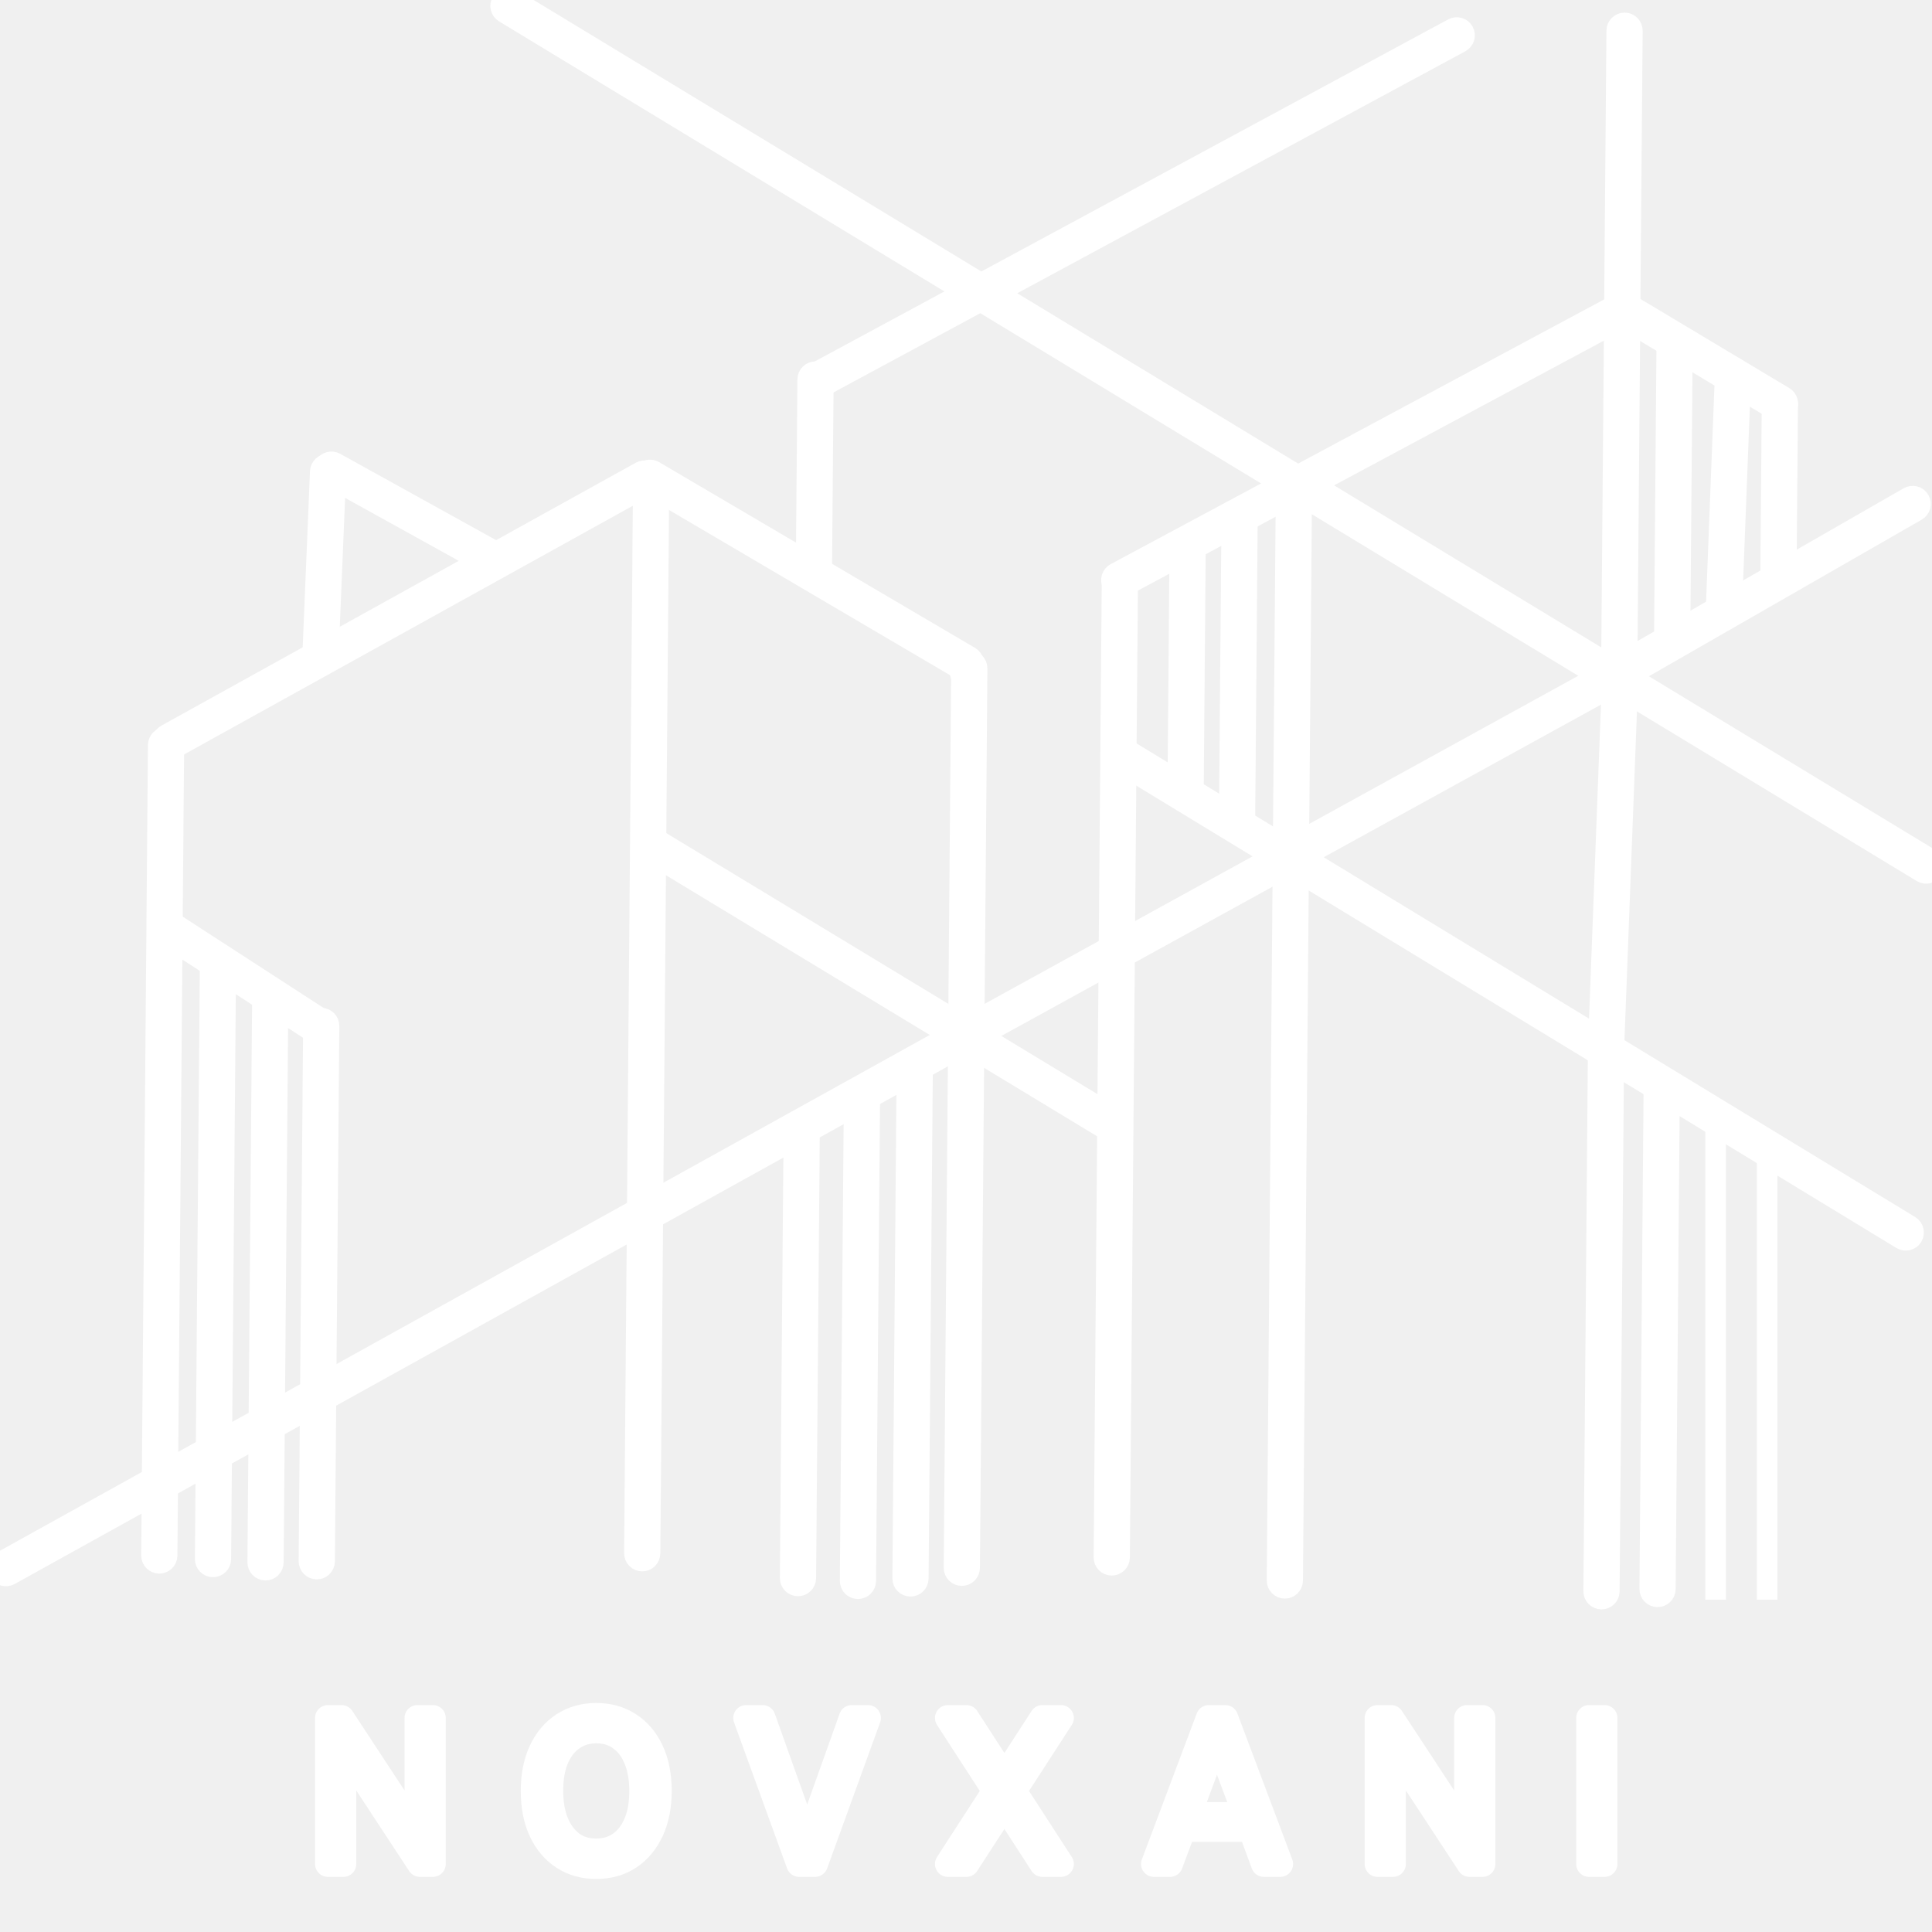
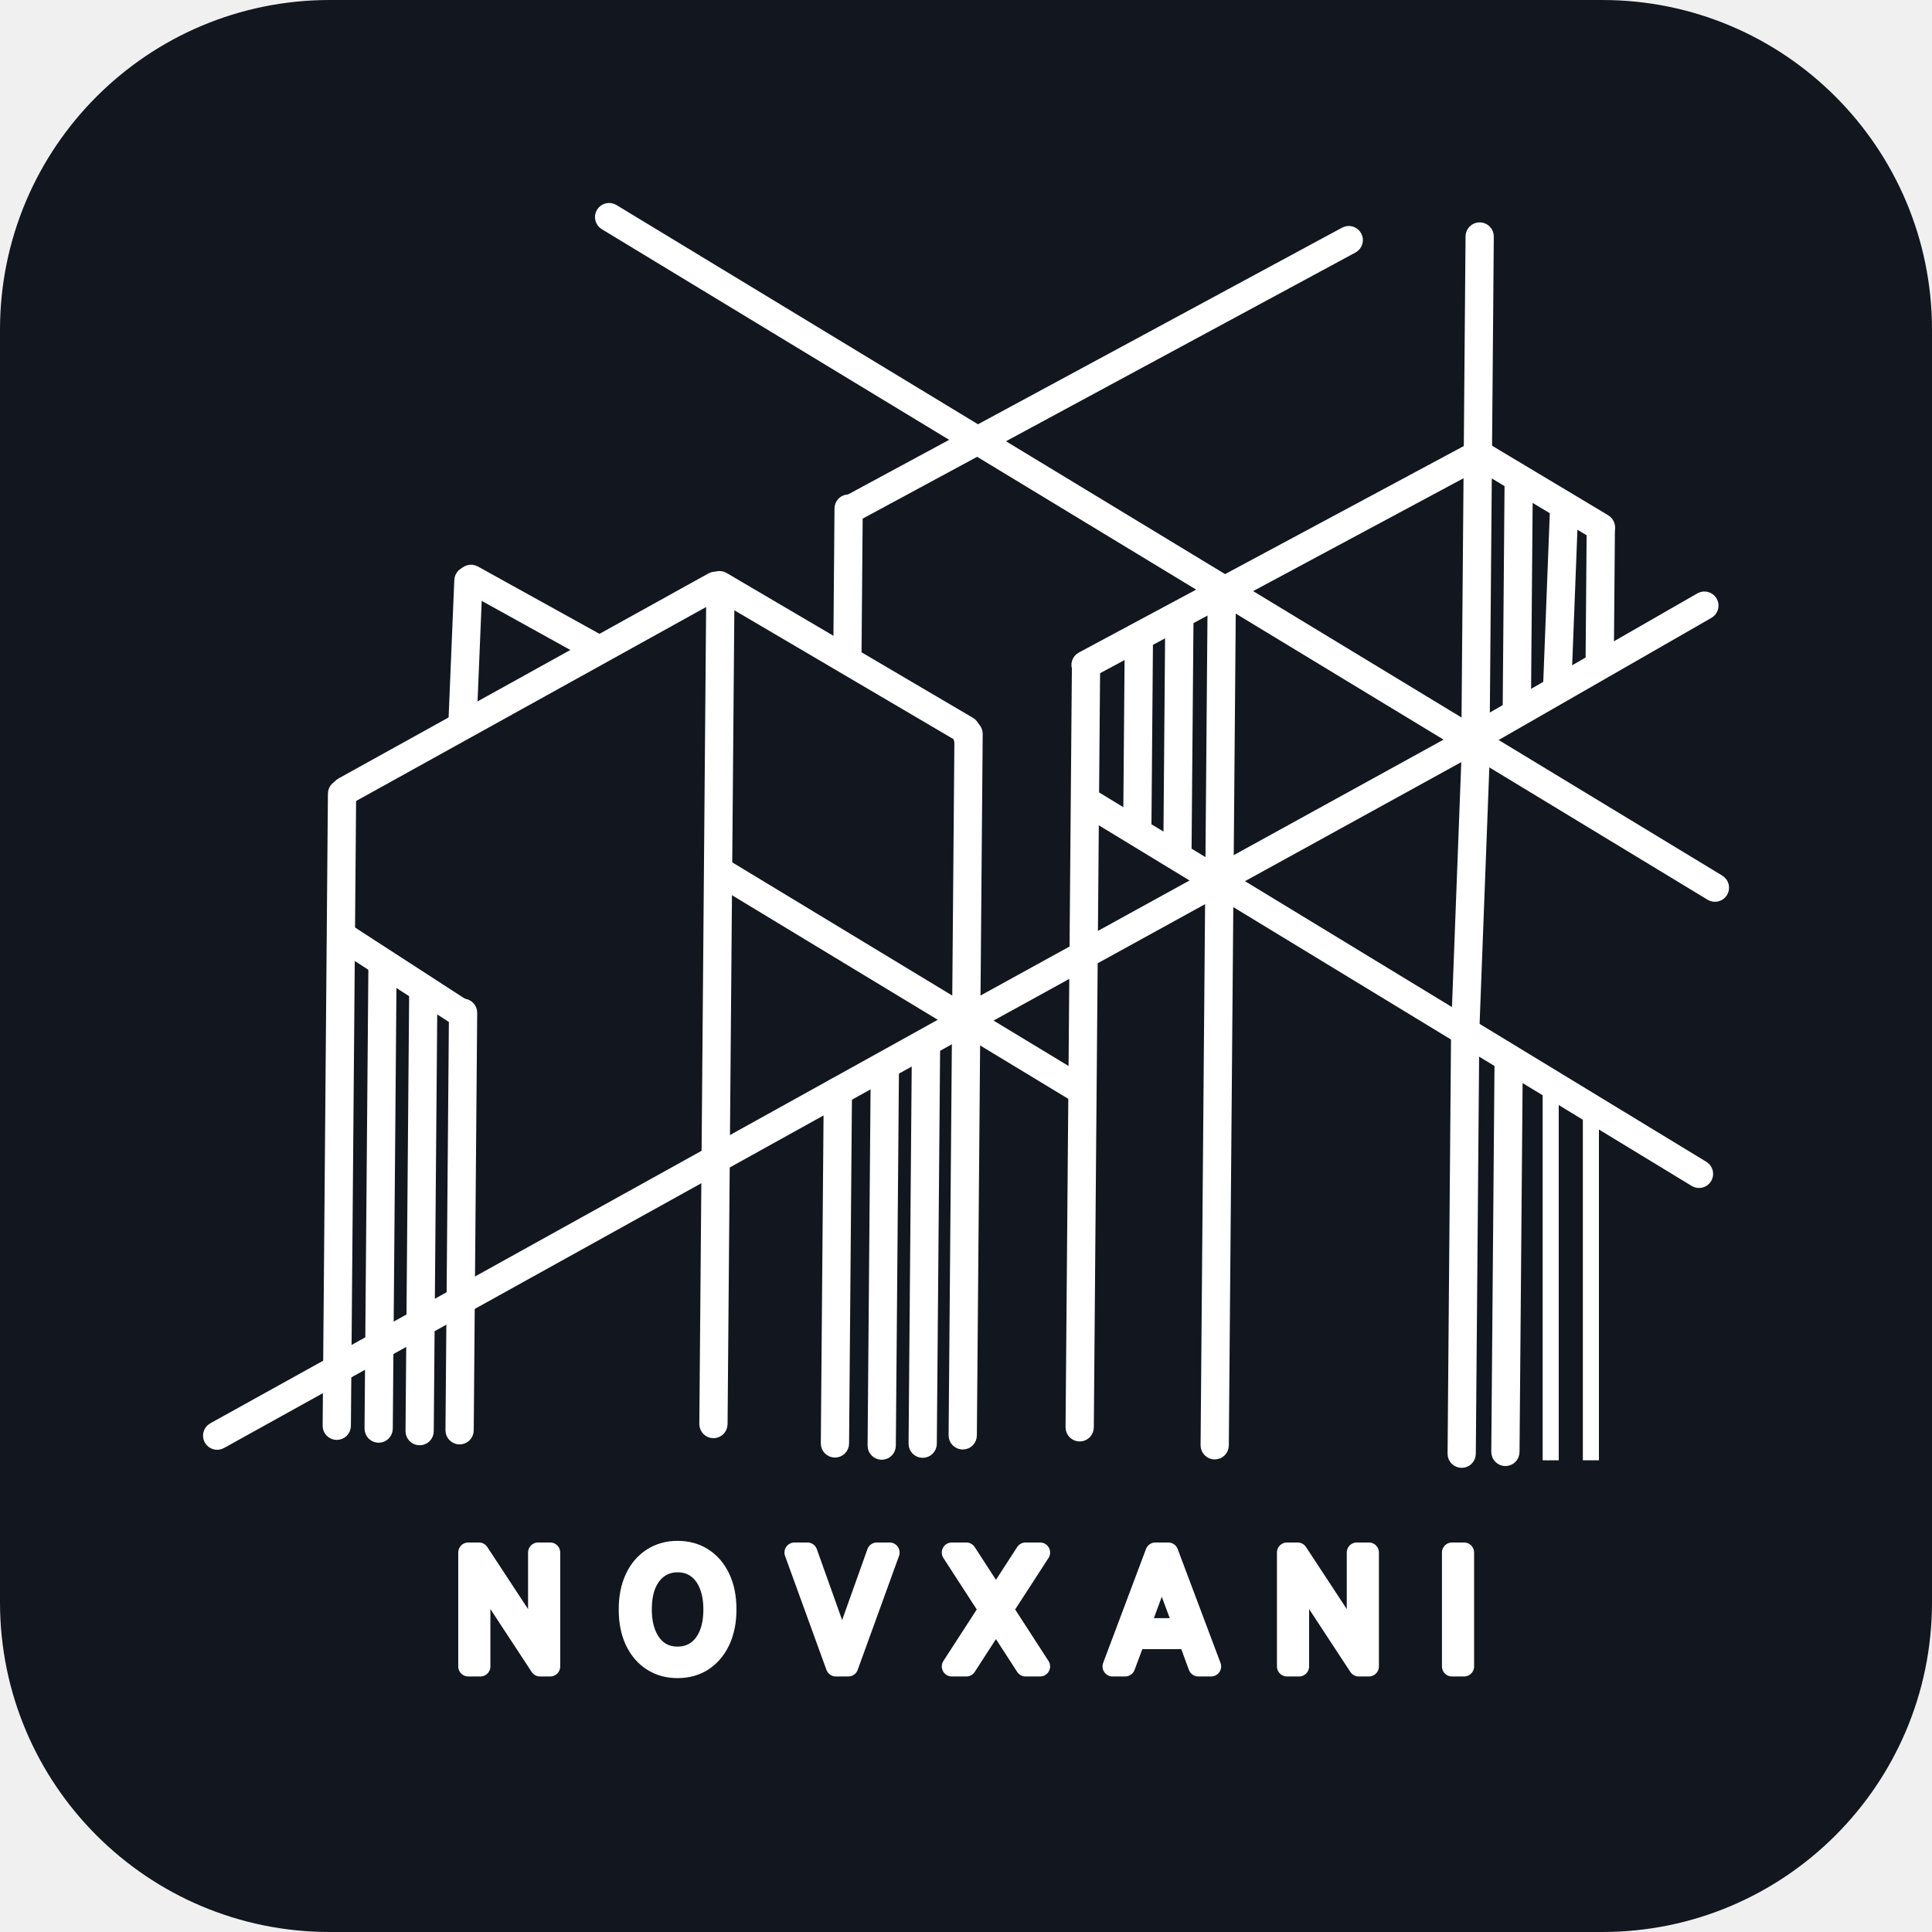
<svg xmlns="http://www.w3.org/2000/svg" width="500" zoomAndPan="magnify" viewBox="0 0 375 375" height="500" preserveAspectRatio="xMidYMid meet" version="1.0">
-   <style>path{stroke:#ffffff;stroke-width:5;stroke-linejoin:round;stroke-linecap:round}</style>
-   <defs>
-     <g />
-     <clipPath id="5e4869d073">
-       <path d="M 331 215 L 335 215 L 335 310.5 L 331 310.5 Z M 331 215 " clip-rule="nonzero" />
-     </clipPath>
-     <clipPath id="f9aced8034">
-       <path d="M 341 223 L 345 223 L 345 310.5 L 341 310.5 Z M 341 223 " clip-rule="nonzero" />
-     </clipPath>
-   </defs>
-   <path fill="#ffffff" d="M 33.242 144.637 L 31.934 301.926 C 31.93 302.488 31.473 302.938 30.91 302.934 C 30.352 302.926 29.898 302.469 29.906 301.91 L 31.215 144.621 C 31.219 144.062 31.676 143.609 32.234 143.617 C 32.797 143.621 33.246 144.078 33.242 144.637 Z M 33.242 144.637 " fill-opacity="1" fill-rule="nonzero" />
-   <path fill="#ffffff" d="M 33.227 179.449 L 62.535 198.441 C 63.004 198.746 63.141 199.375 62.836 199.844 C 62.531 200.312 61.902 200.445 61.43 200.141 L 32.121 181.148 C 31.652 180.844 31.52 180.219 31.824 179.75 C 32.129 179.277 32.758 179.145 33.227 179.449 Z M 33.227 179.449 " fill-opacity="1" fill-rule="nonzero" />
-   <path fill="#ffffff" d="M 63.363 199.137 L 62.5 303.047 C 62.496 303.609 62.035 304.059 61.477 304.055 C 60.914 304.047 60.465 303.59 60.469 303.031 L 61.336 199.121 C 61.34 198.562 61.797 198.113 62.355 198.117 C 62.918 198.121 63.367 198.578 63.363 199.137 Z M 63.363 199.137 " fill-opacity="1" fill-rule="nonzero" />
-   <path fill="#ffffff" d="M 43.316 187.398 L 42.359 302.625 C 42.352 303.184 41.895 303.633 41.336 303.629 C 40.773 303.625 40.324 303.168 40.328 302.605 L 41.289 187.379 C 41.293 186.82 41.75 186.371 42.309 186.375 C 42.871 186.379 43.32 186.836 43.316 187.398 Z M 43.316 187.398 " fill-opacity="1" fill-rule="nonzero" />
-   <path fill="#ffffff" d="M 53.457 194.562 L 52.555 303.258 C 52.551 303.82 52.094 304.27 51.531 304.266 C 50.973 304.258 50.52 303.801 50.527 303.242 L 51.43 194.547 C 51.434 193.988 51.891 193.539 52.453 193.543 C 53.012 193.547 53.465 194.004 53.457 194.562 Z M 53.457 194.562 " fill-opacity="1" fill-rule="nonzero" />
-   <path fill="#ffffff" d="M 32.539 143.031 L 124.621 92 C 125.109 91.727 125.727 91.902 126 92.395 C 126.27 92.883 126.094 93.5 125.605 93.773 L 33.523 144.805 C 33.035 145.074 32.414 144.898 32.145 144.41 C 31.871 143.918 32.051 143.301 32.539 143.031 Z M 32.539 143.031 " fill-opacity="1" fill-rule="nonzero" />
-   <path fill="#ffffff" d="M 127.395 93.805 L 125.668 301.496 C 125.664 302.059 125.207 302.508 124.645 302.504 C 124.086 302.496 123.633 302.039 123.641 301.48 L 125.367 93.789 C 125.371 93.23 125.828 92.781 126.391 92.785 C 126.949 92.789 127.398 93.246 127.395 93.805 Z M 127.395 93.805 " fill-opacity="1" fill-rule="nonzero" />
-   <path fill="#ffffff" d="M 126.668 91.855 L 187.988 127.914 C 188.473 128.199 188.633 128.82 188.348 129.301 C 188.066 129.785 187.441 129.945 186.961 129.66 L 125.637 93.605 C 125.156 93.32 124.992 92.699 125.277 92.219 C 125.562 91.734 126.184 91.574 126.668 91.855 Z M 126.668 91.855 " fill-opacity="1" fill-rule="nonzero" />
-   <path fill="#ffffff" d="M 188.879 130.477 C 188.879 131.035 188.426 131.488 187.863 131.488 C 187.305 131.488 186.852 131.035 186.852 130.477 C 186.852 129.914 187.305 129.461 187.863 129.461 C 188.426 129.461 188.879 129.914 188.879 130.477 Z M 188.879 130.477 " fill-opacity="1" fill-rule="nonzero" />
-   <path fill="#ffffff" d="M 189.156 129.734 L 187.703 304.312 C 187.699 304.875 187.238 305.324 186.68 305.32 C 186.121 305.316 185.668 304.855 185.672 304.297 L 187.125 129.715 C 187.129 129.156 187.59 128.707 188.148 128.711 C 188.711 128.715 189.16 129.172 189.156 129.734 Z M 189.156 129.734 " fill-opacity="1" fill-rule="nonzero" />
-   <path fill="#ffffff" d="M 126.742 163.062 L 216.137 217.188 C 216.613 217.477 216.77 218.102 216.477 218.578 C 216.188 219.059 215.562 219.211 215.086 218.922 L 125.691 164.797 C 125.211 164.504 125.059 163.883 125.348 163.402 C 125.641 162.926 126.262 162.77 126.742 163.062 Z M 126.742 163.062 " fill-opacity="1" fill-rule="nonzero" />
-   <path fill="#ffffff" d="M 64.691 91.633 L 63.273 125.91 C 63.254 126.469 62.781 126.906 62.219 126.883 C 61.66 126.859 61.227 126.387 61.246 125.828 L 62.664 91.551 C 62.684 90.988 63.156 90.555 63.719 90.578 C 64.277 90.602 64.711 91.074 64.691 91.633 Z M 64.691 91.633 " fill-opacity="1" fill-rule="nonzero" />
-   <path fill="#ffffff" d="M 64.82 90.27 L 95.75 107.398 C 96.242 107.668 96.418 108.285 96.148 108.773 C 95.875 109.266 95.258 109.441 94.766 109.168 L 63.84 92.043 C 63.348 91.773 63.172 91.156 63.441 90.664 C 63.715 90.176 64.332 90 64.82 90.27 Z M 64.82 90.27 " fill-opacity="1" fill-rule="nonzero" />
-   <path fill="#ffffff" d="M 159.305 73.672 L 158.992 111.105 C 158.988 111.664 158.531 112.113 157.969 112.109 C 157.41 112.105 156.961 111.648 156.965 111.086 L 157.277 73.652 C 157.281 73.094 157.738 72.645 158.301 72.648 C 158.859 72.652 159.309 73.113 159.305 73.672 Z M 159.305 73.672 " fill-opacity="1" fill-rule="nonzero" />
-   <path fill="#ffffff" d="M 283.234 7.754 L 159.586 74.52 C 159.094 74.785 158.477 74.605 158.211 74.109 C 157.945 73.617 158.129 73.004 158.621 72.738 L 282.27 5.969 C 282.762 5.703 283.379 5.887 283.645 6.379 C 283.91 6.871 283.727 7.484 283.234 7.754 Z M 283.234 7.754 " fill-opacity="1" fill-rule="nonzero" />
-   <path fill="#ffffff" d="M 99.211 0.27 L 374.398 167.145 C 374.879 167.438 375.031 168.059 374.738 168.539 C 374.449 169.016 373.824 169.168 373.348 168.879 L 98.156 2.004 C 97.68 1.711 97.527 1.09 97.816 0.609 C 98.105 0.133 98.73 -0.02 99.211 0.27 Z M 99.211 0.27 " fill-opacity="1" fill-rule="nonzero" />
-   <path fill="#ffffff" d="M 187.266 202.297 L 1.641 305.262 C 1.152 305.531 0.535 305.355 0.262 304.867 C -0.008 304.375 0.168 303.758 0.656 303.488 L 186.277 200.523 C 186.77 200.254 187.387 200.43 187.66 200.918 C 187.93 201.41 187.754 202.027 187.266 202.297 Z M 187.266 202.297 " fill-opacity="1" fill-rule="nonzero" />
-   <path fill="#ffffff" d="M 156.629 218.73 L 155.902 306.316 C 155.895 306.879 155.438 307.328 154.879 307.324 C 154.316 307.32 153.867 306.859 153.871 306.301 L 154.602 218.715 C 154.605 218.152 155.062 217.703 155.625 217.707 C 156.184 217.715 156.633 218.172 156.629 218.73 Z M 156.629 218.73 " fill-opacity="1" fill-rule="nonzero" />
-   <path fill="#ffffff" d="M 168.316 213.434 L 167.539 306.863 C 167.535 307.422 167.078 307.871 166.516 307.867 C 165.957 307.863 165.508 307.406 165.512 306.848 L 166.289 213.418 C 166.293 212.855 166.75 212.406 167.312 212.41 C 167.871 212.414 168.32 212.875 168.316 213.434 Z M 168.316 213.434 " fill-opacity="1" fill-rule="nonzero" />
-   <path fill="#ffffff" d="M 178.562 207.562 L 177.738 306.387 C 177.734 306.945 177.277 307.398 176.719 307.391 C 176.156 307.387 175.707 306.93 175.711 306.371 L 176.531 207.547 C 176.539 206.984 176.996 206.535 177.555 206.539 C 178.117 206.543 178.566 207.004 178.562 207.562 Z M 178.562 207.562 " fill-opacity="1" fill-rule="nonzero" />
-   <path fill="#ffffff" d="M 218.379 112.848 L 216.805 302.309 C 216.797 302.871 216.34 303.32 215.781 303.316 C 215.219 303.309 214.77 302.852 214.773 302.293 L 216.352 112.832 C 216.355 112.27 216.812 111.82 217.371 111.824 C 217.934 111.828 218.383 112.289 218.379 112.848 Z M 218.379 112.848 " fill-opacity="1" fill-rule="nonzero" />
-   <path fill="#ffffff" d="M 314.727 61.453 L 217.727 113.484 C 217.23 113.75 216.617 113.562 216.352 113.07 C 216.086 112.578 216.273 111.961 216.766 111.699 L 313.766 59.668 C 314.262 59.402 314.875 59.59 315.141 60.082 C 315.406 60.574 315.219 61.191 314.727 61.453 Z M 314.727 61.453 " fill-opacity="1" fill-rule="nonzero" />
-   <path fill="#ffffff" d="M 252.164 95.234 L 250.402 306.785 C 250.398 307.344 249.941 307.793 249.379 307.789 C 248.82 307.785 248.371 307.328 248.375 306.766 L 250.133 95.219 C 250.141 94.66 250.598 94.207 251.156 94.215 C 251.719 94.219 252.168 94.676 252.164 95.234 Z M 252.164 95.234 " fill-opacity="1" fill-rule="nonzero" />
-   <path fill="#ffffff" d="M 231.523 106.98 L 231.148 152.48 C 231.141 153.039 230.684 153.492 230.125 153.484 C 229.562 153.48 229.113 153.023 229.117 152.465 L 229.496 106.965 C 229.5 106.406 229.957 105.953 230.52 105.961 C 231.078 105.965 231.531 106.422 231.523 106.98 Z M 231.523 106.98 " fill-opacity="1" fill-rule="nonzero" />
-   <path fill="#ffffff" d="M 241.609 101.359 L 241.133 158.418 C 241.129 158.98 240.672 159.43 240.113 159.426 C 239.551 159.418 239.102 158.961 239.105 158.402 L 239.578 101.34 C 239.586 100.781 240.043 100.332 240.602 100.336 C 241.164 100.34 241.613 100.797 241.609 101.359 Z M 241.609 101.359 " fill-opacity="1" fill-rule="nonzero" />
-   <path fill="#ffffff" d="M 369.383 240.094 L 217.93 147.969 C 217.453 147.68 217.301 147.055 217.594 146.578 C 217.883 146.098 218.508 145.945 218.988 146.238 L 370.438 238.363 C 370.918 238.656 371.066 239.277 370.777 239.758 C 370.484 240.234 369.863 240.387 369.383 240.094 Z M 369.383 240.094 " fill-opacity="1" fill-rule="nonzero" />
-   <path fill="#ffffff" d="M 316.34 5.969 L 315.305 130.488 C 315.301 131.047 314.84 131.496 314.281 131.492 C 313.723 131.488 313.27 131.031 313.273 130.469 L 314.309 5.953 C 314.316 5.395 314.773 4.945 315.332 4.949 C 315.895 4.953 316.344 5.41 316.34 5.969 Z M 316.34 5.969 " fill-opacity="1" fill-rule="nonzero" />
-   <path fill="#ffffff" d="M 344.973 79.211 L 314.926 61.219 C 314.445 60.93 314.289 60.309 314.578 59.828 C 314.863 59.348 315.488 59.191 315.969 59.48 L 346.016 77.473 C 346.496 77.758 346.652 78.383 346.363 78.863 C 346.074 79.344 345.453 79.496 344.973 79.211 Z M 344.973 79.211 " fill-opacity="1" fill-rule="nonzero" />
-   <path fill="#ffffff" d="M 346.484 78.539 L 346.203 112.145 C 346.199 112.707 345.742 113.156 345.18 113.152 C 344.621 113.145 344.172 112.688 344.176 112.129 L 344.453 78.523 C 344.461 77.965 344.918 77.516 345.477 77.52 C 346.039 77.523 346.488 77.98 346.484 78.539 Z M 346.484 78.539 " fill-opacity="1" fill-rule="nonzero" />
-   <path fill="#ffffff" d="M 371.754 98.699 L 315.734 130.859 C 315.25 131.141 314.629 130.973 314.352 130.488 C 314.07 130 314.238 129.383 314.723 129.102 L 370.742 96.941 C 371.23 96.66 371.852 96.828 372.129 97.312 C 372.406 97.801 372.242 98.418 371.754 98.699 Z M 371.754 98.699 " fill-opacity="1" fill-rule="nonzero" />
-   <path fill="#ffffff" d="M 326.055 66.402 L 325.574 124.098 C 325.57 124.656 325.113 125.109 324.551 125.102 C 323.992 125.098 323.543 124.641 323.547 124.082 L 324.027 66.387 C 324.031 65.824 324.488 65.375 325.047 65.379 C 325.609 65.387 326.059 65.844 326.055 66.402 Z M 326.055 66.402 " fill-opacity="1" fill-rule="nonzero" />
-   <path fill="#ffffff" d="M 337.379 72.973 L 335.652 117.543 C 335.629 118.102 335.156 118.539 334.598 118.516 C 334.039 118.496 333.602 118.023 333.625 117.465 L 335.352 72.895 C 335.371 72.332 335.844 71.898 336.402 71.918 C 336.965 71.941 337.398 72.41 337.379 72.973 Z M 337.379 72.973 " fill-opacity="1" fill-rule="nonzero" />
-   <path fill="#ffffff" d="M 312.738 203.723 L 311.863 308.875 C 311.859 309.438 311.402 309.887 310.84 309.883 C 310.281 309.879 309.828 309.418 309.836 308.859 L 310.711 203.707 C 310.715 203.145 311.172 202.695 311.73 202.699 C 312.293 202.707 312.742 203.164 312.738 203.723 Z M 312.738 203.723 " fill-opacity="1" fill-rule="nonzero" />
-   <path fill="#ffffff" d="M 323.559 210.512 L 322.742 308.434 C 322.738 308.992 322.281 309.441 321.719 309.438 C 321.16 309.434 320.707 308.977 320.715 308.414 L 321.527 210.492 C 321.531 209.934 321.992 209.484 322.551 209.488 C 323.109 209.492 323.562 209.949 323.559 210.512 Z M 323.559 210.512 " fill-opacity="1" fill-rule="nonzero" />
-   <g clip-path="url(#5e4869d073)">
-     <path fill="#ffffff" d="M 334.176 216.496 L 333.402 309.453 C 333.398 310.016 332.941 310.465 332.379 310.461 C 331.82 310.453 331.367 309.996 331.375 309.438 L 332.145 216.48 C 332.152 215.918 332.609 215.469 333.168 215.473 C 333.73 215.48 334.18 215.938 334.176 216.496 Z M 334.176 216.496 " fill-opacity="1" fill-rule="nonzero" />
-   </g>
-   <g clip-path="url(#f9aced8034)">
-     <path fill="#ffffff" d="M 344.559 224.07 L 343.852 309.09 C 343.848 309.648 343.391 310.102 342.828 310.094 C 342.27 310.09 341.82 309.633 341.824 309.074 L 342.531 224.055 C 342.535 223.492 342.992 223.043 343.555 223.047 C 344.113 223.051 344.566 223.512 344.559 224.07 Z M 344.559 224.07 " fill-opacity="1" fill-rule="nonzero" />
-   </g>
-   <path fill="#ffffff" d="M 310.711 203.574 L 313.414 132.402 C 313.438 131.844 313.906 131.406 314.469 131.426 C 315.027 131.449 315.465 131.918 315.441 132.48 L 312.738 203.648 C 312.719 204.207 312.246 204.645 311.688 204.625 C 311.129 204.602 310.691 204.133 310.711 203.574 Z M 310.711 203.574 " fill-opacity="1" fill-rule="nonzero" />
-   <path fill="#ffffff" d="M 249.824 167.699 L 188.402 201.508 C 187.914 201.777 187.297 201.598 187.023 201.109 C 186.754 200.617 186.934 200 187.426 199.73 L 248.844 165.926 C 249.336 165.656 249.953 165.832 250.223 166.324 C 250.492 166.812 250.312 167.43 249.824 167.699 Z M 249.824 167.699 " fill-opacity="1" fill-rule="nonzero" />
-   <path fill="#ffffff" d="M 315.785 131.141 L 251.5 166.527 C 251.008 166.797 250.391 166.617 250.121 166.129 C 249.852 165.637 250.031 165.02 250.52 164.75 L 314.805 129.363 C 315.297 129.094 315.91 129.273 316.184 129.762 C 316.453 130.254 316.273 130.871 315.785 131.141 Z M 315.785 131.141 " fill-opacity="1" fill-rule="nonzero" />
-   <g fill="#ffffff" fill-opacity="1">
-     <g transform="translate(60.21, 361.7993)">
-       <g>
-         <path d="M 6.438 0 L 3.438 0 L 3.438 -28.344 L 6.078 -28.344 L 20.812 -5.906 L 20.812 -28.344 L 23.812 -28.344 L 23.812 0 L 21.297 0 L 6.438 -22.641 Z M 6.438 0 " />
+   <rect data-tile="1" width="375" height="375" rx="64" fill="#12161f" />
+   <g transform="translate(41.25, 41.25) scale(0.78)">
+     <style>path{stroke:#ffffff;stroke-width:5;stroke-linejoin:round;stroke-linecap:round}</style>
+     <defs>
+       <g />
+       <clipPath id="5e4869d073">
+         <path d="M 331 215 L 335 215 L 335 310.5 L 331 310.5 Z M 331 215 " clip-rule="nonzero" />
+       </clipPath>
+       <clipPath id="f9aced8034">
+         <path d="M 341 223 L 345 223 L 345 310.5 L 341 310.5 Z M 341 223 " clip-rule="nonzero" />
+       </clipPath>
+     </defs>
+     <path fill="#ffffff" d="M 33.242 144.637 L 31.934 301.926 C 31.93 302.488 31.473 302.938 30.91 302.934 C 30.352 302.926 29.898 302.469 29.906 301.91 L 31.215 144.621 C 31.219 144.062 31.676 143.609 32.234 143.617 C 32.797 143.621 33.246 144.078 33.242 144.637 Z M 33.242 144.637 " fill-opacity="1" fill-rule="nonzero" />
+     <path fill="#ffffff" d="M 33.227 179.449 L 62.535 198.441 C 63.004 198.746 63.141 199.375 62.836 199.844 C 62.531 200.312 61.902 200.445 61.43 200.141 L 32.121 181.148 C 31.652 180.844 31.52 180.219 31.824 179.75 C 32.129 179.277 32.758 179.145 33.227 179.449 Z M 33.227 179.449 " fill-opacity="1" fill-rule="nonzero" />
+     <path fill="#ffffff" d="M 63.363 199.137 L 62.5 303.047 C 62.496 303.609 62.035 304.059 61.477 304.055 C 60.914 304.047 60.465 303.59 60.469 303.031 L 61.336 199.121 C 61.34 198.562 61.797 198.113 62.355 198.117 C 62.918 198.121 63.367 198.578 63.363 199.137 Z M 63.363 199.137 " fill-opacity="1" fill-rule="nonzero" />
+     <path fill="#ffffff" d="M 43.316 187.398 L 42.359 302.625 C 42.352 303.184 41.895 303.633 41.336 303.629 C 40.773 303.625 40.324 303.168 40.328 302.605 L 41.289 187.379 C 41.293 186.82 41.75 186.371 42.309 186.375 C 42.871 186.379 43.32 186.836 43.316 187.398 Z M 43.316 187.398 " fill-opacity="1" fill-rule="nonzero" />
+     <path fill="#ffffff" d="M 53.457 194.562 L 52.555 303.258 C 52.551 303.82 52.094 304.27 51.531 304.266 C 50.973 304.258 50.52 303.801 50.527 303.242 L 51.43 194.547 C 51.434 193.988 51.891 193.539 52.453 193.543 C 53.012 193.547 53.465 194.004 53.457 194.562 Z M 53.457 194.562 " fill-opacity="1" fill-rule="nonzero" />
+     <path fill="#ffffff" d="M 32.539 143.031 L 124.621 92 C 125.109 91.727 125.727 91.902 126 92.395 C 126.27 92.883 126.094 93.5 125.605 93.773 L 33.523 144.805 C 33.035 145.074 32.414 144.898 32.145 144.41 C 31.871 143.918 32.051 143.301 32.539 143.031 Z M 32.539 143.031 " fill-opacity="1" fill-rule="nonzero" />
+     <path fill="#ffffff" d="M 127.395 93.805 L 125.668 301.496 C 125.664 302.059 125.207 302.508 124.645 302.504 C 124.086 302.496 123.633 302.039 123.641 301.48 L 125.367 93.789 C 125.371 93.23 125.828 92.781 126.391 92.785 C 126.949 92.789 127.398 93.246 127.395 93.805 Z M 127.395 93.805 " fill-opacity="1" fill-rule="nonzero" />
+     <path fill="#ffffff" d="M 126.668 91.855 L 187.988 127.914 C 188.473 128.199 188.633 128.82 188.348 129.301 C 188.066 129.785 187.441 129.945 186.961 129.66 L 125.637 93.605 C 125.156 93.32 124.992 92.699 125.277 92.219 C 125.562 91.734 126.184 91.574 126.668 91.855 Z M 126.668 91.855 " fill-opacity="1" fill-rule="nonzero" />
+     <path fill="#ffffff" d="M 188.879 130.477 C 188.879 131.035 188.426 131.488 187.863 131.488 C 187.305 131.488 186.852 131.035 186.852 130.477 C 186.852 129.914 187.305 129.461 187.863 129.461 C 188.426 129.461 188.879 129.914 188.879 130.477 Z M 188.879 130.477 " fill-opacity="1" fill-rule="nonzero" />
+     <path fill="#ffffff" d="M 189.156 129.734 L 187.703 304.312 C 187.699 304.875 187.238 305.324 186.68 305.32 C 186.121 305.316 185.668 304.855 185.672 304.297 L 187.125 129.715 C 187.129 129.156 187.59 128.707 188.148 128.711 C 188.711 128.715 189.16 129.172 189.156 129.734 Z M 189.156 129.734 " fill-opacity="1" fill-rule="nonzero" />
+     <path fill="#ffffff" d="M 126.742 163.062 L 216.137 217.188 C 216.613 217.477 216.77 218.102 216.477 218.578 C 216.188 219.059 215.562 219.211 215.086 218.922 L 125.691 164.797 C 125.211 164.504 125.059 163.883 125.348 163.402 C 125.641 162.926 126.262 162.77 126.742 163.062 Z M 126.742 163.062 " fill-opacity="1" fill-rule="nonzero" />
+     <path fill="#ffffff" d="M 64.691 91.633 L 63.273 125.91 C 63.254 126.469 62.781 126.906 62.219 126.883 C 61.66 126.859 61.227 126.387 61.246 125.828 L 62.664 91.551 C 62.684 90.988 63.156 90.555 63.719 90.578 C 64.277 90.602 64.711 91.074 64.691 91.633 Z M 64.691 91.633 " fill-opacity="1" fill-rule="nonzero" />
+     <path fill="#ffffff" d="M 64.82 90.27 L 95.75 107.398 C 96.242 107.668 96.418 108.285 96.148 108.773 C 95.875 109.266 95.258 109.441 94.766 109.168 L 63.84 92.043 C 63.348 91.773 63.172 91.156 63.441 90.664 C 63.715 90.176 64.332 90 64.82 90.27 Z M 64.82 90.27 " fill-opacity="1" fill-rule="nonzero" />
+     <path fill="#ffffff" d="M 159.305 73.672 L 158.992 111.105 C 158.988 111.664 158.531 112.113 157.969 112.109 C 157.41 112.105 156.961 111.648 156.965 111.086 L 157.277 73.652 C 157.281 73.094 157.738 72.645 158.301 72.648 C 158.859 72.652 159.309 73.113 159.305 73.672 Z M 159.305 73.672 " fill-opacity="1" fill-rule="nonzero" />
+     <path fill="#ffffff" d="M 283.234 7.754 L 159.586 74.52 C 159.094 74.785 158.477 74.605 158.211 74.109 C 157.945 73.617 158.129 73.004 158.621 72.738 L 282.27 5.969 C 282.762 5.703 283.379 5.887 283.645 6.379 C 283.91 6.871 283.727 7.484 283.234 7.754 Z M 283.234 7.754 " fill-opacity="1" fill-rule="nonzero" />
+     <path fill="#ffffff" d="M 99.211 0.27 L 374.398 167.145 C 374.879 167.438 375.031 168.059 374.738 168.539 C 374.449 169.016 373.824 169.168 373.348 168.879 L 98.156 2.004 C 97.68 1.711 97.527 1.09 97.816 0.609 C 98.105 0.133 98.73 -0.02 99.211 0.27 Z M 99.211 0.27 " fill-opacity="1" fill-rule="nonzero" />
+     <path fill="#ffffff" d="M 187.266 202.297 L 1.641 305.262 C 1.152 305.531 0.535 305.355 0.262 304.867 C -0.008 304.375 0.168 303.758 0.656 303.488 L 186.277 200.523 C 186.77 200.254 187.387 200.43 187.66 200.918 C 187.93 201.41 187.754 202.027 187.266 202.297 Z M 187.266 202.297 " fill-opacity="1" fill-rule="nonzero" />
+     <path fill="#ffffff" d="M 156.629 218.73 L 155.902 306.316 C 155.895 306.879 155.438 307.328 154.879 307.324 C 154.316 307.32 153.867 306.859 153.871 306.301 L 154.602 218.715 C 154.605 218.152 155.062 217.703 155.625 217.707 C 156.184 217.715 156.633 218.172 156.629 218.73 Z M 156.629 218.73 " fill-opacity="1" fill-rule="nonzero" />
+     <path fill="#ffffff" d="M 168.316 213.434 L 167.539 306.863 C 167.535 307.422 167.078 307.871 166.516 307.867 C 165.957 307.863 165.508 307.406 165.512 306.848 L 166.289 213.418 C 166.293 212.855 166.75 212.406 167.312 212.41 C 167.871 212.414 168.32 212.875 168.316 213.434 Z M 168.316 213.434 " fill-opacity="1" fill-rule="nonzero" />
+     <path fill="#ffffff" d="M 178.562 207.562 L 177.738 306.387 C 177.734 306.945 177.277 307.398 176.719 307.391 C 176.156 307.387 175.707 306.93 175.711 306.371 L 176.531 207.547 C 176.539 206.984 176.996 206.535 177.555 206.539 C 178.117 206.543 178.566 207.004 178.562 207.562 Z M 178.562 207.562 " fill-opacity="1" fill-rule="nonzero" />
+     <path fill="#ffffff" d="M 218.379 112.848 L 216.805 302.309 C 216.797 302.871 216.34 303.32 215.781 303.316 C 215.219 303.309 214.77 302.852 214.773 302.293 L 216.352 112.832 C 216.355 112.27 216.812 111.82 217.371 111.824 C 217.934 111.828 218.383 112.289 218.379 112.848 Z M 218.379 112.848 " fill-opacity="1" fill-rule="nonzero" />
+     <path fill="#ffffff" d="M 314.727 61.453 L 217.727 113.484 C 217.23 113.75 216.617 113.562 216.352 113.07 C 216.086 112.578 216.273 111.961 216.766 111.699 L 313.766 59.668 C 314.262 59.402 314.875 59.59 315.141 60.082 C 315.406 60.574 315.219 61.191 314.727 61.453 Z M 314.727 61.453 " fill-opacity="1" fill-rule="nonzero" />
+     <path fill="#ffffff" d="M 252.164 95.234 L 250.402 306.785 C 250.398 307.344 249.941 307.793 249.379 307.789 C 248.82 307.785 248.371 307.328 248.375 306.766 L 250.133 95.219 C 250.141 94.66 250.598 94.207 251.156 94.215 C 251.719 94.219 252.168 94.676 252.164 95.234 Z M 252.164 95.234 " fill-opacity="1" fill-rule="nonzero" />
+     <path fill="#ffffff" d="M 231.523 106.98 L 231.148 152.48 C 231.141 153.039 230.684 153.492 230.125 153.484 C 229.562 153.48 229.113 153.023 229.117 152.465 L 229.496 106.965 C 229.5 106.406 229.957 105.953 230.52 105.961 C 231.078 105.965 231.531 106.422 231.523 106.98 Z M 231.523 106.98 " fill-opacity="1" fill-rule="nonzero" />
+     <path fill="#ffffff" d="M 241.609 101.359 L 241.133 158.418 C 241.129 158.98 240.672 159.43 240.113 159.426 C 239.551 159.418 239.102 158.961 239.105 158.402 L 239.578 101.34 C 239.586 100.781 240.043 100.332 240.602 100.336 C 241.164 100.34 241.613 100.797 241.609 101.359 Z M 241.609 101.359 " fill-opacity="1" fill-rule="nonzero" />
+     <path fill="#ffffff" d="M 369.383 240.094 L 217.93 147.969 C 217.453 147.68 217.301 147.055 217.594 146.578 C 217.883 146.098 218.508 145.945 218.988 146.238 L 370.438 238.363 C 370.918 238.656 371.066 239.277 370.777 239.758 C 370.484 240.234 369.863 240.387 369.383 240.094 Z M 369.383 240.094 " fill-opacity="1" fill-rule="nonzero" />
+     <path fill="#ffffff" d="M 316.34 5.969 L 315.305 130.488 C 315.301 131.047 314.84 131.496 314.281 131.492 C 313.723 131.488 313.27 131.031 313.273 130.469 L 314.309 5.953 C 314.316 5.395 314.773 4.945 315.332 4.949 C 315.895 4.953 316.344 5.41 316.34 5.969 Z M 316.34 5.969 " fill-opacity="1" fill-rule="nonzero" />
+     <path fill="#ffffff" d="M 344.973 79.211 L 314.926 61.219 C 314.445 60.93 314.289 60.309 314.578 59.828 C 314.863 59.348 315.488 59.191 315.969 59.48 L 346.016 77.473 C 346.496 77.758 346.652 78.383 346.363 78.863 C 346.074 79.344 345.453 79.496 344.973 79.211 Z M 344.973 79.211 " fill-opacity="1" fill-rule="nonzero" />
+     <path fill="#ffffff" d="M 346.484 78.539 L 346.203 112.145 C 346.199 112.707 345.742 113.156 345.18 113.152 C 344.621 113.145 344.172 112.688 344.176 112.129 L 344.453 78.523 C 344.461 77.965 344.918 77.516 345.477 77.52 C 346.039 77.523 346.488 77.98 346.484 78.539 Z M 346.484 78.539 " fill-opacity="1" fill-rule="nonzero" />
+     <path fill="#ffffff" d="M 371.754 98.699 L 315.734 130.859 C 315.25 131.141 314.629 130.973 314.352 130.488 C 314.07 130 314.238 129.383 314.723 129.102 L 370.742 96.941 C 371.23 96.66 371.852 96.828 372.129 97.312 C 372.406 97.801 372.242 98.418 371.754 98.699 Z M 371.754 98.699 " fill-opacity="1" fill-rule="nonzero" />
+     <path fill="#ffffff" d="M 326.055 66.402 L 325.574 124.098 C 325.57 124.656 325.113 125.109 324.551 125.102 C 323.992 125.098 323.543 124.641 323.547 124.082 L 324.027 66.387 C 324.031 65.824 324.488 65.375 325.047 65.379 C 325.609 65.387 326.059 65.844 326.055 66.402 Z M 326.055 66.402 " fill-opacity="1" fill-rule="nonzero" />
+     <path fill="#ffffff" d="M 337.379 72.973 L 335.652 117.543 C 335.629 118.102 335.156 118.539 334.598 118.516 C 334.039 118.496 333.602 118.023 333.625 117.465 L 335.352 72.895 C 335.371 72.332 335.844 71.898 336.402 71.918 C 336.965 71.941 337.398 72.41 337.379 72.973 Z M 337.379 72.973 " fill-opacity="1" fill-rule="nonzero" />
+     <path fill="#ffffff" d="M 312.738 203.723 L 311.863 308.875 C 311.859 309.438 311.402 309.887 310.84 309.883 C 310.281 309.879 309.828 309.418 309.836 308.859 L 310.711 203.707 C 310.715 203.145 311.172 202.695 311.73 202.699 C 312.293 202.707 312.742 203.164 312.738 203.723 Z M 312.738 203.723 " fill-opacity="1" fill-rule="nonzero" />
+     <path fill="#ffffff" d="M 323.559 210.512 L 322.742 308.434 C 322.738 308.992 322.281 309.441 321.719 309.438 C 321.16 309.434 320.707 308.977 320.715 308.414 L 321.527 210.492 C 321.531 209.934 321.992 209.484 322.551 209.488 C 323.109 209.492 323.562 209.949 323.559 210.512 Z M 323.559 210.512 " fill-opacity="1" fill-rule="nonzero" />
+     <g clip-path="url(#5e4869d073)">
+       <path fill="#ffffff" d="M 334.176 216.496 L 333.402 309.453 C 333.398 310.016 332.941 310.465 332.379 310.461 C 331.82 310.453 331.367 309.996 331.375 309.438 L 332.145 216.48 C 332.152 215.918 332.609 215.469 333.168 215.473 C 333.73 215.48 334.18 215.938 334.176 216.496 Z M 334.176 216.496 " fill-opacity="1" fill-rule="nonzero" />
+     </g>
+     <g clip-path="url(#f9aced8034)">
+       <path fill="#ffffff" d="M 344.559 224.07 L 343.852 309.09 C 343.848 309.648 343.391 310.102 342.828 310.094 C 342.27 310.09 341.82 309.633 341.824 309.074 L 342.531 224.055 C 342.535 223.492 342.992 223.043 343.555 223.047 C 344.113 223.051 344.566 223.512 344.559 224.07 Z M 344.559 224.07 " fill-opacity="1" fill-rule="nonzero" />
+     </g>
+     <path fill="#ffffff" d="M 310.711 203.574 L 313.414 132.402 C 313.438 131.844 313.906 131.406 314.469 131.426 C 315.027 131.449 315.465 131.918 315.441 132.48 L 312.738 203.648 C 312.719 204.207 312.246 204.645 311.688 204.625 C 311.129 204.602 310.691 204.133 310.711 203.574 Z M 310.711 203.574 " fill-opacity="1" fill-rule="nonzero" />
+     <path fill="#ffffff" d="M 249.824 167.699 L 188.402 201.508 C 187.914 201.777 187.297 201.598 187.023 201.109 C 186.754 200.617 186.934 200 187.426 199.73 L 248.844 165.926 C 249.336 165.656 249.953 165.832 250.223 166.324 C 250.492 166.812 250.312 167.43 249.824 167.699 Z M 249.824 167.699 " fill-opacity="1" fill-rule="nonzero" />
+     <path fill="#ffffff" d="M 315.785 131.141 L 251.5 166.527 C 251.008 166.797 250.391 166.617 250.121 166.129 C 249.852 165.637 250.031 165.02 250.52 164.75 L 314.805 129.363 C 315.297 129.094 315.91 129.273 316.184 129.762 C 316.453 130.254 316.273 130.871 315.785 131.141 Z M 315.785 131.141 " fill-opacity="1" fill-rule="nonzero" />
+     <g fill="#ffffff" fill-opacity="1">
+       <g transform="translate(60.21, 361.7993)">
+         <g>
+           <path d="M 6.438 0 L 3.438 0 L 3.438 -28.344 L 6.078 -28.344 L 20.812 -5.906 L 20.812 -28.344 L 23.812 -28.344 L 23.812 0 L 21.297 0 L 6.438 -22.641 Z M 6.438 0 " />
+         </g>
      </g>
    </g>
-   </g>
-   <g fill="#ffffff" fill-opacity="1">
-     <g transform="translate(101.27, 361.7993)">
-       <g>
-         <path d="M 14.453 0.406 C 12.055 0.406 9.945 -0.18 8.125 -1.359 C 6.301 -2.535 4.875 -4.211 3.844 -6.391 C 2.82 -8.578 2.312 -11.172 2.312 -14.172 C 2.312 -17.141 2.816 -19.711 3.828 -21.891 C 4.836 -24.066 6.258 -25.754 8.094 -26.953 C 9.938 -28.148 12.055 -28.75 14.453 -28.75 C 16.859 -28.75 18.973 -28.16 20.797 -26.984 C 22.617 -25.816 24.039 -24.145 25.062 -21.969 C 26.094 -19.801 26.609 -17.203 26.609 -14.172 C 26.609 -11.234 26.102 -8.672 25.094 -6.484 C 24.082 -4.297 22.664 -2.598 20.844 -1.391 C 19.02 -0.191 16.891 0.406 14.453 0.406 Z M 14.453 -2.438 C 16.234 -2.438 17.789 -2.898 19.125 -3.828 C 20.469 -4.754 21.508 -6.094 22.25 -7.844 C 23 -9.602 23.375 -11.711 23.375 -14.172 C 23.375 -16.523 23.02 -18.578 22.312 -20.328 C 21.613 -22.086 20.594 -23.457 19.25 -24.438 C 17.914 -25.426 16.316 -25.922 14.453 -25.922 C 12.703 -25.922 11.148 -25.453 9.797 -24.516 C 8.453 -23.586 7.406 -22.254 6.656 -20.516 C 5.914 -18.773 5.547 -16.66 5.547 -14.172 C 5.547 -11.848 5.898 -9.801 6.609 -8.031 C 7.328 -6.27 8.348 -4.895 9.672 -3.906 C 10.992 -2.926 12.586 -2.438 14.453 -2.438 Z M 14.453 -2.438 " />
+     <g fill="#ffffff" fill-opacity="1">
+       <g transform="translate(101.27, 361.7993)">
+         <g>
+           <path d="M 14.453 0.406 C 12.055 0.406 9.945 -0.18 8.125 -1.359 C 6.301 -2.535 4.875 -4.211 3.844 -6.391 C 2.82 -8.578 2.312 -11.172 2.312 -14.172 C 2.312 -17.141 2.816 -19.711 3.828 -21.891 C 4.836 -24.066 6.258 -25.754 8.094 -26.953 C 9.938 -28.148 12.055 -28.75 14.453 -28.75 C 16.859 -28.75 18.973 -28.16 20.797 -26.984 C 22.617 -25.816 24.039 -24.145 25.062 -21.969 C 26.094 -19.801 26.609 -17.203 26.609 -14.172 C 26.609 -11.234 26.102 -8.672 25.094 -6.484 C 24.082 -4.297 22.664 -2.598 20.844 -1.391 C 19.02 -0.191 16.891 0.406 14.453 0.406 Z M 14.453 -2.438 C 16.234 -2.438 17.789 -2.898 19.125 -3.828 C 20.469 -4.754 21.508 -6.094 22.25 -7.844 C 23 -9.602 23.375 -11.711 23.375 -14.172 C 23.375 -16.523 23.02 -18.578 22.312 -20.328 C 21.613 -22.086 20.594 -23.457 19.25 -24.438 C 17.914 -25.426 16.316 -25.922 14.453 -25.922 C 12.703 -25.922 11.148 -25.453 9.797 -24.516 C 8.453 -23.586 7.406 -22.254 6.656 -20.516 C 5.914 -18.773 5.547 -16.66 5.547 -14.172 C 5.547 -11.848 5.898 -9.801 6.609 -8.031 C 7.328 -6.27 8.348 -4.895 9.672 -3.906 C 10.992 -2.926 12.586 -2.438 14.453 -2.438 Z M 14.453 -2.438 " />
+         </g>
      </g>
    </g>
-   </g>
-   <g fill="#ffffff" fill-opacity="1">
-     <g transform="translate(143.98, 361.7993)">
-       <g>
-         <path d="M 14.219 0 L 11.141 0 L 0.844 -28.344 L 4.047 -28.344 L 12.672 -4.172 L 12.719 -4.172 L 21.344 -28.344 L 24.5 -28.344 Z M 14.219 0 " />
+     <g fill="#ffffff" fill-opacity="1">
+       <g transform="translate(143.98, 361.7993)">
+         <g>
+           <path d="M 14.219 0 L 11.141 0 L 0.844 -28.344 L 4.047 -28.344 L 12.672 -4.172 L 12.719 -4.172 L 21.344 -28.344 L 24.5 -28.344 Z M 14.219 0 " />
+         </g>
      </g>
    </g>
-   </g>
-   <g fill="#ffffff" fill-opacity="1">
-     <g transform="translate(183.13, 361.7993)">
-       <g>
-         <path d="M 0.844 -28.344 L 4.444 -28.344 L 22.8 0 L 19.2 0 Z M 4.444 0 L 0.844 0 L 19.2 -28.344 L 22.8 -28.344 Z " />
+     <g fill="#ffffff" fill-opacity="1">
+       <g transform="translate(183.13, 361.7993)">
+         <g>
+           <path d="M 0.844 -28.344 L 4.444 -28.344 L 22.8 0 L 19.2 0 Z M 4.444 0 L 0.844 0 L 19.2 -28.344 L 22.8 -28.344 Z " />
+         </g>
      </g>
    </g>
-   </g>
-   <g fill="#ffffff" fill-opacity="1">
-     <g transform="translate(223.13, 361.7993)">
-       <g>
-         <path d="M 25.359 0 L 22.188 0 L 19.688 -6.797 L 6.516 -6.797 L 3.969 0 L 0.844 0 L 11.5 -28.344 L 14.703 -28.344 Z M 13.078 -24.5 L 7.531 -9.516 L 18.672 -9.516 Z M 13.078 -24.5 " />
+     <g fill="#ffffff" fill-opacity="1">
+       <g transform="translate(223.13, 361.7993)">
+         <g>
+           <path d="M 25.359 0 L 22.188 0 L 19.688 -6.797 L 6.516 -6.797 L 3.969 0 L 0.844 0 L 11.5 -28.344 L 14.703 -28.344 Z M 13.078 -24.5 L 7.531 -9.516 L 18.672 -9.516 Z M 13.078 -24.5 " />
+         </g>
      </g>
    </g>
-   </g>
-   <g fill="#ffffff" fill-opacity="1">
-     <g transform="translate(263.94, 361.7993)">
-       <g>
-         <path d="M 6.438 0 L 3.438 0 L 3.438 -28.344 L 6.078 -28.344 L 20.812 -5.906 L 20.812 -28.344 L 23.812 -28.344 L 23.812 0 L 21.297 0 L 6.438 -22.641 Z M 6.438 0 " />
+     <g fill="#ffffff" fill-opacity="1">
+       <g transform="translate(263.94, 361.7993)">
+         <g>
+           <path d="M 6.438 0 L 3.438 0 L 3.438 -28.344 L 6.078 -28.344 L 20.812 -5.906 L 20.812 -28.344 L 23.812 -28.344 L 23.812 0 L 21.297 0 L 6.438 -22.641 Z M 6.438 0 " />
+         </g>
      </g>
    </g>
-   </g>
-   <g fill="#ffffff" fill-opacity="1">
-     <g transform="translate(305.0, 361.7993)">
-       <g>
-         <path d="M 6.438 0 L 3.438 0 L 3.438 -28.344 L 6.438 -28.344 Z M 6.438 0 " />
+     <g fill="#ffffff" fill-opacity="1">
+       <g transform="translate(305.0, 361.7993)">
+         <g>
+           <path d="M 6.438 0 L 3.438 0 L 3.438 -28.344 L 6.438 -28.344 Z M 6.438 0 " />
+         </g>
      </g>
    </g>
  </g>
</svg>
